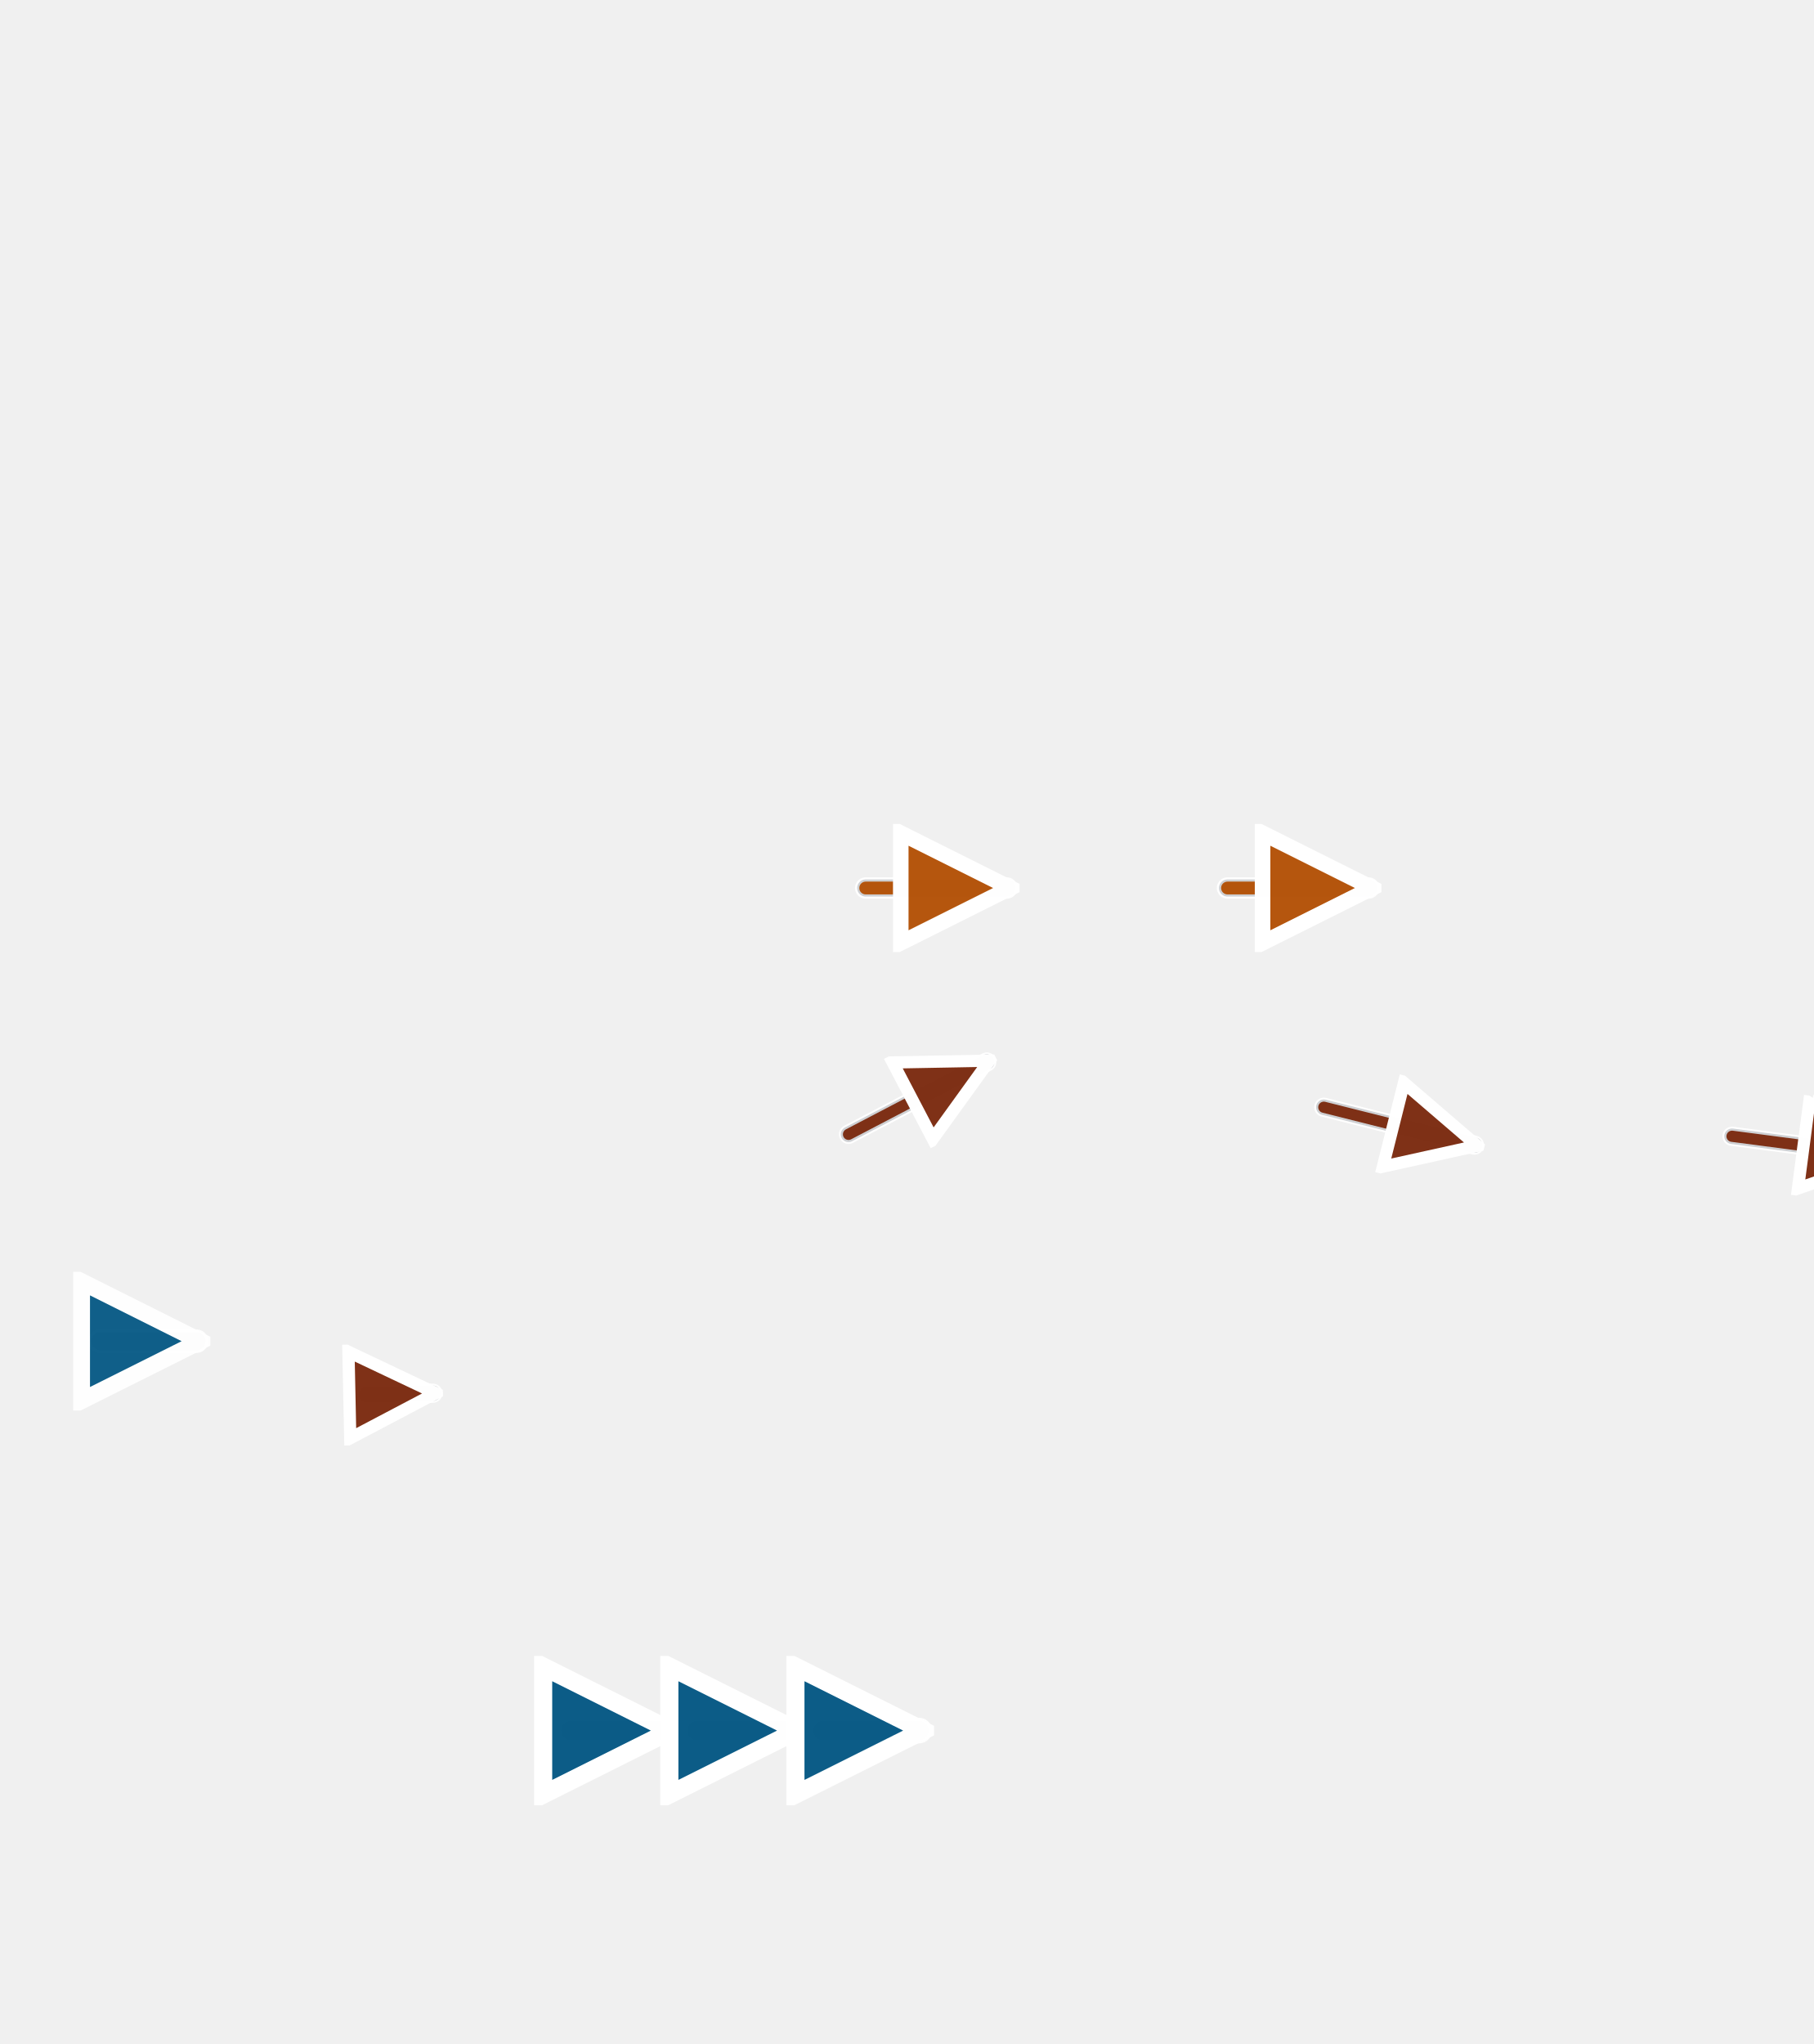
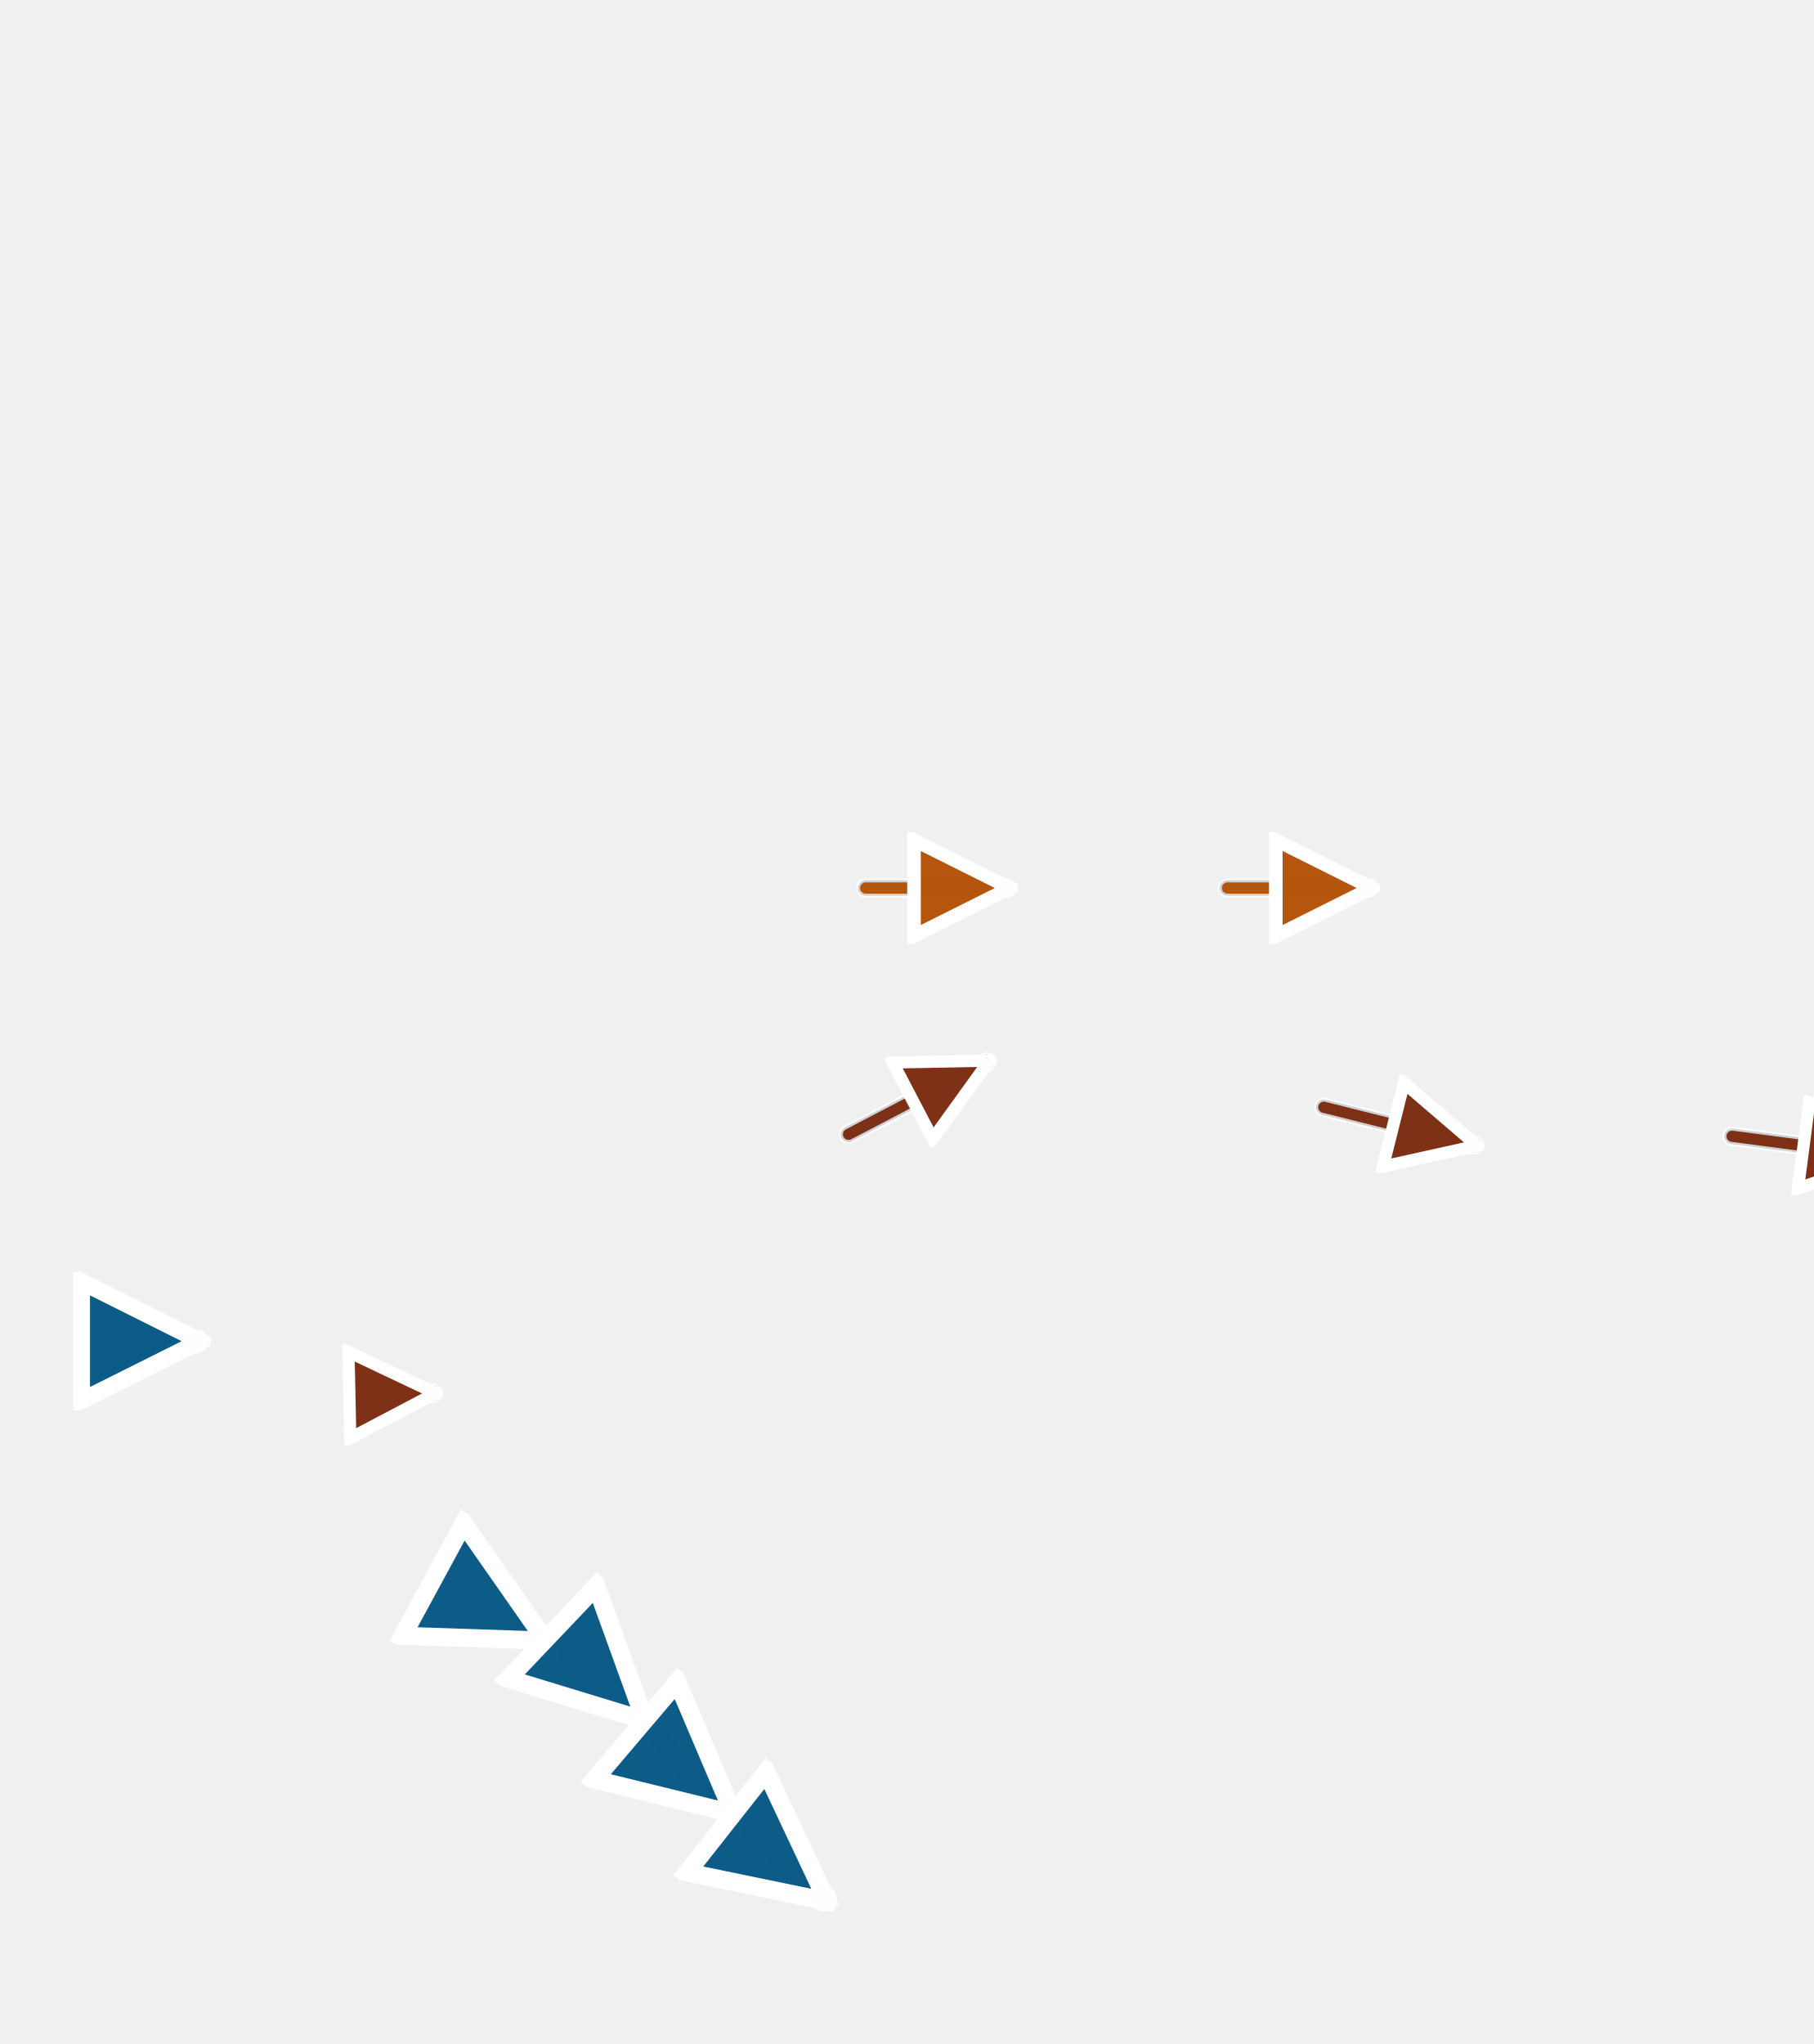
- <svg xmlns="http://www.w3.org/2000/svg" width="1700" height="1916" viewBox="0 0 1700 1916" role="img" aria-label="Major Vijayawada river and canal flow arrows; Krishna reach arrows are OSM-derived; arrow heads indicate direction of flow">
+ <svg xmlns="http://www.w3.org/2000/svg" width="1700" height="1916" viewBox="0 0 1700 1916" role="img" aria-label="Major Vijayawada river and canal flow arrows; Krishna reach arrows follow an OSM-derived river centerline; arrow heads indicate direction of flow">
  <defs>
    <marker id="arrowhead-blue" viewBox="0 0 14 14" refX="12.6" refY="7" markerWidth="10" markerHeight="10" orient="auto-start-reverse">
      <path d="M1 1 L13 7 L1 13 Z" fill="#075985" stroke="#ffffff" stroke-width="1.7" />
    </marker>
    <marker id="arrowhead-amber" viewBox="0 0 14 14" refX="12.6" refY="7" markerWidth="10" markerHeight="10" orient="auto-start-reverse">
      <path d="M1 1 L13 7 L1 13 Z" fill="#b45309" stroke="#ffffff" stroke-width="1.7" />
    </marker>
    <marker id="arrowhead-brown" viewBox="0 0 14 14" refX="12.6" refY="7" markerWidth="9" markerHeight="9" orient="auto-start-reverse">
      <path d="M1 1 L13 7 L1 13 Z" fill="#7c2d12" stroke="#ffffff" stroke-width="1.7" />
    </marker>
  </defs>
  <rect width="1700" height="1916" fill="none" />
-   <g class="major-flow-arrow river" data-arrow-id="FD-001" data-name="Krishna River">
-     <path d="M 535.1 1622.2 L 625.2 1622.2" fill="none" stroke="#ffffff" stroke-width="24" stroke-linecap="round" stroke-linejoin="round" opacity="0.96" />
-     <path d="M 535.1 1622.2 L 625.2 1622.2" fill="none" stroke="#0f172a" stroke-width="18" stroke-linecap="round" stroke-linejoin="round" opacity="0.20" />
-     <path d="M 535.1 1622.2 L 625.2 1622.2" fill="none" stroke="#075985" stroke-width="14" stroke-linecap="round" stroke-linejoin="round" opacity="0.98" marker-end="url(#arrowhead-blue)" />
+   <g class="major-flow-arrow river krishna-refined" data-arrow-id="KRF-001" data-name="Krishna River">
+     <path d="M 430.9 1487.6 L 454.0 1507.4 L 481.1 1521.4 L 508.0 1536.0" fill="none" stroke="#ffffff" stroke-width="24" stroke-linecap="round" stroke-linejoin="round" opacity="0.96" />
+     <path d="M 430.9 1487.6 L 454.0 1507.4 L 481.1 1521.4 L 508.0 1536.0" fill="none" stroke="#0f172a" stroke-width="18" stroke-linecap="round" stroke-linejoin="round" opacity="0.20" />
+     <path d="M 430.9 1487.6 L 454.0 1507.4 L 481.1 1521.4 L 508.0 1536.0" fill="none" stroke="#075985" stroke-width="14" stroke-linecap="round" stroke-linejoin="round" opacity="0.98" marker-end="url(#arrowhead-blue)" />
  </g>
-   <g class="major-flow-arrow river" data-arrow-id="FD-002" data-name="Krishna River">
-     <path d="M 653.4 1622.2 L 743.5 1622.2" fill="none" stroke="#ffffff" stroke-width="24" stroke-linecap="round" stroke-linejoin="round" opacity="0.96" />
-     <path d="M 653.4 1622.2 L 743.5 1622.2" fill="none" stroke="#0f172a" stroke-width="18" stroke-linecap="round" stroke-linejoin="round" opacity="0.20" />
-     <path d="M 653.4 1622.2 L 743.5 1622.2" fill="none" stroke="#075985" stroke-width="14" stroke-linecap="round" stroke-linejoin="round" opacity="0.98" marker-end="url(#arrowhead-blue)" />
+   <g class="major-flow-arrow river krishna-refined" data-arrow-id="KRF-002" data-name="Krishna River">
+     <path d="M 533.0 1550.4 L 559.1 1566.3 L 579.6 1589.0 L 601.8 1610.1" fill="none" stroke="#ffffff" stroke-width="24" stroke-linecap="round" stroke-linejoin="round" opacity="0.96" />
+     <path d="M 533.0 1550.4 L 559.1 1566.3 L 579.6 1589.0 L 601.8 1610.1" fill="none" stroke="#0f172a" stroke-width="18" stroke-linecap="round" stroke-linejoin="round" opacity="0.20" />
+     <path d="M 533.0 1550.4 L 559.1 1566.3 L 579.6 1589.0 L 601.8 1610.1" fill="none" stroke="#075985" stroke-width="14" stroke-linecap="round" stroke-linejoin="round" opacity="0.98" marker-end="url(#arrowhead-blue)" />
  </g>
-   <g class="major-flow-arrow river" data-arrow-id="FD-003" data-name="Krishna River">
-     <path d="M 771.6 1622.2 L 861.7 1622.2" fill="none" stroke="#ffffff" stroke-width="24" stroke-linecap="round" stroke-linejoin="round" opacity="0.96" />
-     <path d="M 771.6 1622.2 L 861.7 1622.2" fill="none" stroke="#0f172a" stroke-width="18" stroke-linecap="round" stroke-linejoin="round" opacity="0.20" />
-     <path d="M 771.6 1622.2 L 861.7 1622.2" fill="none" stroke="#075985" stroke-width="14" stroke-linecap="round" stroke-linejoin="round" opacity="0.98" marker-end="url(#arrowhead-blue)" />
+   <g class="major-flow-arrow river krishna-refined" data-arrow-id="KRF-003" data-name="Krishna River">
+     <path d="M 620.5 1632.1 L 639.9 1655.7 L 661.2 1677.7 L 684.5 1697.5" fill="none" stroke="#ffffff" stroke-width="24" stroke-linecap="round" stroke-linejoin="round" opacity="0.96" />
+     <path d="M 620.5 1632.1 L 639.9 1655.7 L 661.2 1677.7 L 684.5 1697.5" fill="none" stroke="#0f172a" stroke-width="18" stroke-linecap="round" stroke-linejoin="round" opacity="0.20" />
+     <path d="M 620.5 1632.1 L 639.9 1655.7 L 661.2 1677.7 L 684.5 1697.5" fill="none" stroke="#075985" stroke-width="14" stroke-linecap="round" stroke-linejoin="round" opacity="0.98" marker-end="url(#arrowhead-blue)" />
+   </g>
+   <g class="major-flow-arrow river krishna-refined" data-arrow-id="KRF-004" data-name="Krishna River">
+     <path d="M 705.5 1717.3 L 726.6 1739.4 L 748.4 1760.9 L 772.4 1779.8" fill="none" stroke="#ffffff" stroke-width="24" stroke-linecap="round" stroke-linejoin="round" opacity="0.96" />
+     <path d="M 705.5 1717.3 L 726.6 1739.4 L 748.4 1760.9 L 772.4 1779.8" fill="none" stroke="#0f172a" stroke-width="18" stroke-linecap="round" stroke-linejoin="round" opacity="0.20" />
+     <path d="M 705.5 1717.3 L 726.6 1739.4 L 748.4 1760.9 L 772.4 1779.8" fill="none" stroke="#075985" stroke-width="14" stroke-linecap="round" stroke-linejoin="round" opacity="0.98" marker-end="url(#arrowhead-blue)" />
  </g>
  <g class="major-flow-arrow reservoir" data-arrow-id="FD-004" data-name="Krishna reservoir / Prakasam backwater reach">
    <path d="M 94.1 1257.2 L 184.2 1257.2" fill="none" stroke="#ffffff" stroke-width="22" stroke-linecap="round" stroke-linejoin="round" opacity="0.96" />
    <path d="M 94.1 1257.2 L 184.2 1257.2" fill="none" stroke="#0f172a" stroke-width="17" stroke-linecap="round" stroke-linejoin="round" opacity="0.20" />
-     <path d="M 94.1 1257.2 L 184.2 1257.2" fill="none" stroke="#2563eb" stroke-width="13" stroke-linecap="round" stroke-linejoin="round" opacity="0.96" marker-end="url(#arrowhead-blue)" />
+     <path d="M 94.1 1257.2 L 184.2 1257.2" fill="none" stroke="#2563eb" stroke-width="13" stroke-linecap="round" stroke-linejoin="round" opacity="0.98" marker-end="url(#arrowhead-blue)" />
  </g>
  <g class="major-flow-arrow canal" data-arrow-id="FD-005" data-name="Budameru Canal">
-     <path d="M 811.6 832.4 L 943.9 832.4" fill="none" stroke="#ffffff" stroke-width="20" stroke-linecap="round" stroke-linejoin="round" opacity="0.96" />
-     <path d="M 811.6 832.4 L 943.9 832.4" fill="none" stroke="#0f172a" stroke-width="16" stroke-linecap="round" stroke-linejoin="round" opacity="0.20" />
-     <path d="M 811.6 832.4 L 943.9 832.4" fill="none" stroke="#b45309" stroke-width="12" stroke-linecap="round" stroke-linejoin="round" opacity="0.98" marker-end="url(#arrowhead-amber)" />
+     <path d="M 811.6 832.4 L 943.9 832.4" fill="none" stroke="#ffffff" stroke-width="18" stroke-linecap="round" stroke-linejoin="round" opacity="0.96" />
+     <path d="M 811.6 832.4 L 943.9 832.4" fill="none" stroke="#0f172a" stroke-width="14.5" stroke-linecap="round" stroke-linejoin="round" opacity="0.20" />
+     <path d="M 811.6 832.4 L 943.9 832.4" fill="none" stroke="#b45309" stroke-width="10.5" stroke-linecap="round" stroke-linejoin="round" opacity="0.98" marker-end="url(#arrowhead-amber)" />
  </g>
  <g class="major-flow-arrow canal" data-arrow-id="FD-006" data-name="Budameru Canal">
-     <path d="M 1150.8 832.4 L 1283.1 832.4" fill="none" stroke="#ffffff" stroke-width="20" stroke-linecap="round" stroke-linejoin="round" opacity="0.96" />
-     <path d="M 1150.8 832.4 L 1283.1 832.4" fill="none" stroke="#0f172a" stroke-width="16" stroke-linecap="round" stroke-linejoin="round" opacity="0.20" />
-     <path d="M 1150.8 832.4 L 1283.1 832.4" fill="none" stroke="#b45309" stroke-width="12" stroke-linecap="round" stroke-linejoin="round" opacity="0.98" marker-end="url(#arrowhead-amber)" />
+     <path d="M 1150.8 832.4 L 1283.1 832.4" fill="none" stroke="#ffffff" stroke-width="18" stroke-linecap="round" stroke-linejoin="round" opacity="0.96" />
+     <path d="M 1150.8 832.4 L 1283.1 832.4" fill="none" stroke="#0f172a" stroke-width="14.5" stroke-linecap="round" stroke-linejoin="round" opacity="0.20" />
+     <path d="M 1150.8 832.4 L 1283.1 832.4" fill="none" stroke="#b45309" stroke-width="10.5" stroke-linecap="round" stroke-linejoin="round" opacity="0.98" marker-end="url(#arrowhead-amber)" />
  </g>
  <g class="major-flow-arrow major_canal" data-arrow-id="FD-016" data-name="Eluru Canal">
    <path d="M 795.5 1063.3 L 925.1 995.5" fill="none" stroke="#ffffff" stroke-width="18" stroke-linecap="round" stroke-linejoin="round" opacity="0.96" />
    <path d="M 795.5 1063.3 L 925.1 995.5" fill="none" stroke="#0f172a" stroke-width="14.5" stroke-linecap="round" stroke-linejoin="round" opacity="0.20" />
    <path d="M 795.5 1063.3 L 925.1 995.5" fill="none" stroke="#7c2d12" stroke-width="10.5" stroke-linecap="round" stroke-linejoin="round" opacity="0.98" marker-end="url(#arrowhead-brown)" />
  </g>
  <g class="major-flow-arrow major_canal" data-arrow-id="FD-017" data-name="Eluru Canal">
-     <path d="M 1241.1 1037.9 L 1382.3 1073.4" fill="none" stroke="#ffffff" stroke-width="18" stroke-linecap="round" stroke-linejoin="round" opacity="0.96" />
-     <path d="M 1241.1 1037.9 L 1382.3 1073.4" fill="none" stroke="#0f172a" stroke-width="14.5" stroke-linecap="round" stroke-linejoin="round" opacity="0.20" />
-     <path d="M 1241.1 1037.9 L 1382.3 1073.4" fill="none" stroke="#7c2d12" stroke-width="10.5" stroke-linecap="round" stroke-linejoin="round" opacity="0.98" marker-end="url(#arrowhead-brown)" />
+     <path d="M 1241.1 1037.9 L 1382.3 1073.3" fill="none" stroke="#ffffff" stroke-width="18" stroke-linecap="round" stroke-linejoin="round" opacity="0.96" />
+     <path d="M 1241.1 1037.9 L 1382.3 1073.3" fill="none" stroke="#0f172a" stroke-width="14.5" stroke-linecap="round" stroke-linejoin="round" opacity="0.20" />
+     <path d="M 1241.1 1037.9 L 1382.3 1073.3" fill="none" stroke="#7c2d12" stroke-width="10.5" stroke-linecap="round" stroke-linejoin="round" opacity="0.98" marker-end="url(#arrowhead-brown)" />
  </g>
  <g class="major-flow-arrow major_canal" data-arrow-id="FD-018" data-name="Eluru Canal">
    <path d="M 1708.3 1030.5 L 1853.2 1054.1" fill="none" stroke="#ffffff" stroke-width="18" stroke-linecap="round" stroke-linejoin="round" opacity="0.96" />
    <path d="M 1708.3 1030.5 L 1853.2 1054.1" fill="none" stroke="#0f172a" stroke-width="14.5" stroke-linecap="round" stroke-linejoin="round" opacity="0.20" />
    <path d="M 1708.3 1030.5 L 1853.2 1054.1" fill="none" stroke="#7c2d12" stroke-width="10.5" stroke-linecap="round" stroke-linejoin="round" opacity="0.98" marker-end="url(#arrowhead-brown)" />
  </g>
  <g class="major-flow-arrow major_canal" data-arrow-id="FD-019" data-name="Krishna Eastern Main Canal">
    <path d="M 343.7 1307.3 L 405.8 1306.0" fill="none" stroke="#ffffff" stroke-width="18" stroke-linecap="round" stroke-linejoin="round" opacity="0.96" />
    <path d="M 343.7 1307.3 L 405.8 1306.0" fill="none" stroke="#0f172a" stroke-width="14.5" stroke-linecap="round" stroke-linejoin="round" opacity="0.20" />
    <path d="M 343.7 1307.3 L 405.8 1306.0" fill="none" stroke="#7c2d12" stroke-width="10.5" stroke-linecap="round" stroke-linejoin="round" opacity="0.98" marker-end="url(#arrowhead-brown)" />
  </g>
  <g class="major-flow-arrow major_canal" data-arrow-id="FD-020" data-name="Ryves Canal">
    <path d="M 1623.8 1065.1 L 1768.5 1084.1" fill="none" stroke="#ffffff" stroke-width="18" stroke-linecap="round" stroke-linejoin="round" opacity="0.96" />
    <path d="M 1623.8 1065.1 L 1768.5 1084.1" fill="none" stroke="#0f172a" stroke-width="14.5" stroke-linecap="round" stroke-linejoin="round" opacity="0.20" />
    <path d="M 1623.8 1065.1 L 1768.5 1084.1" fill="none" stroke="#7c2d12" stroke-width="10.5" stroke-linecap="round" stroke-linejoin="round" opacity="0.98" marker-end="url(#arrowhead-brown)" />
  </g>
</svg>
